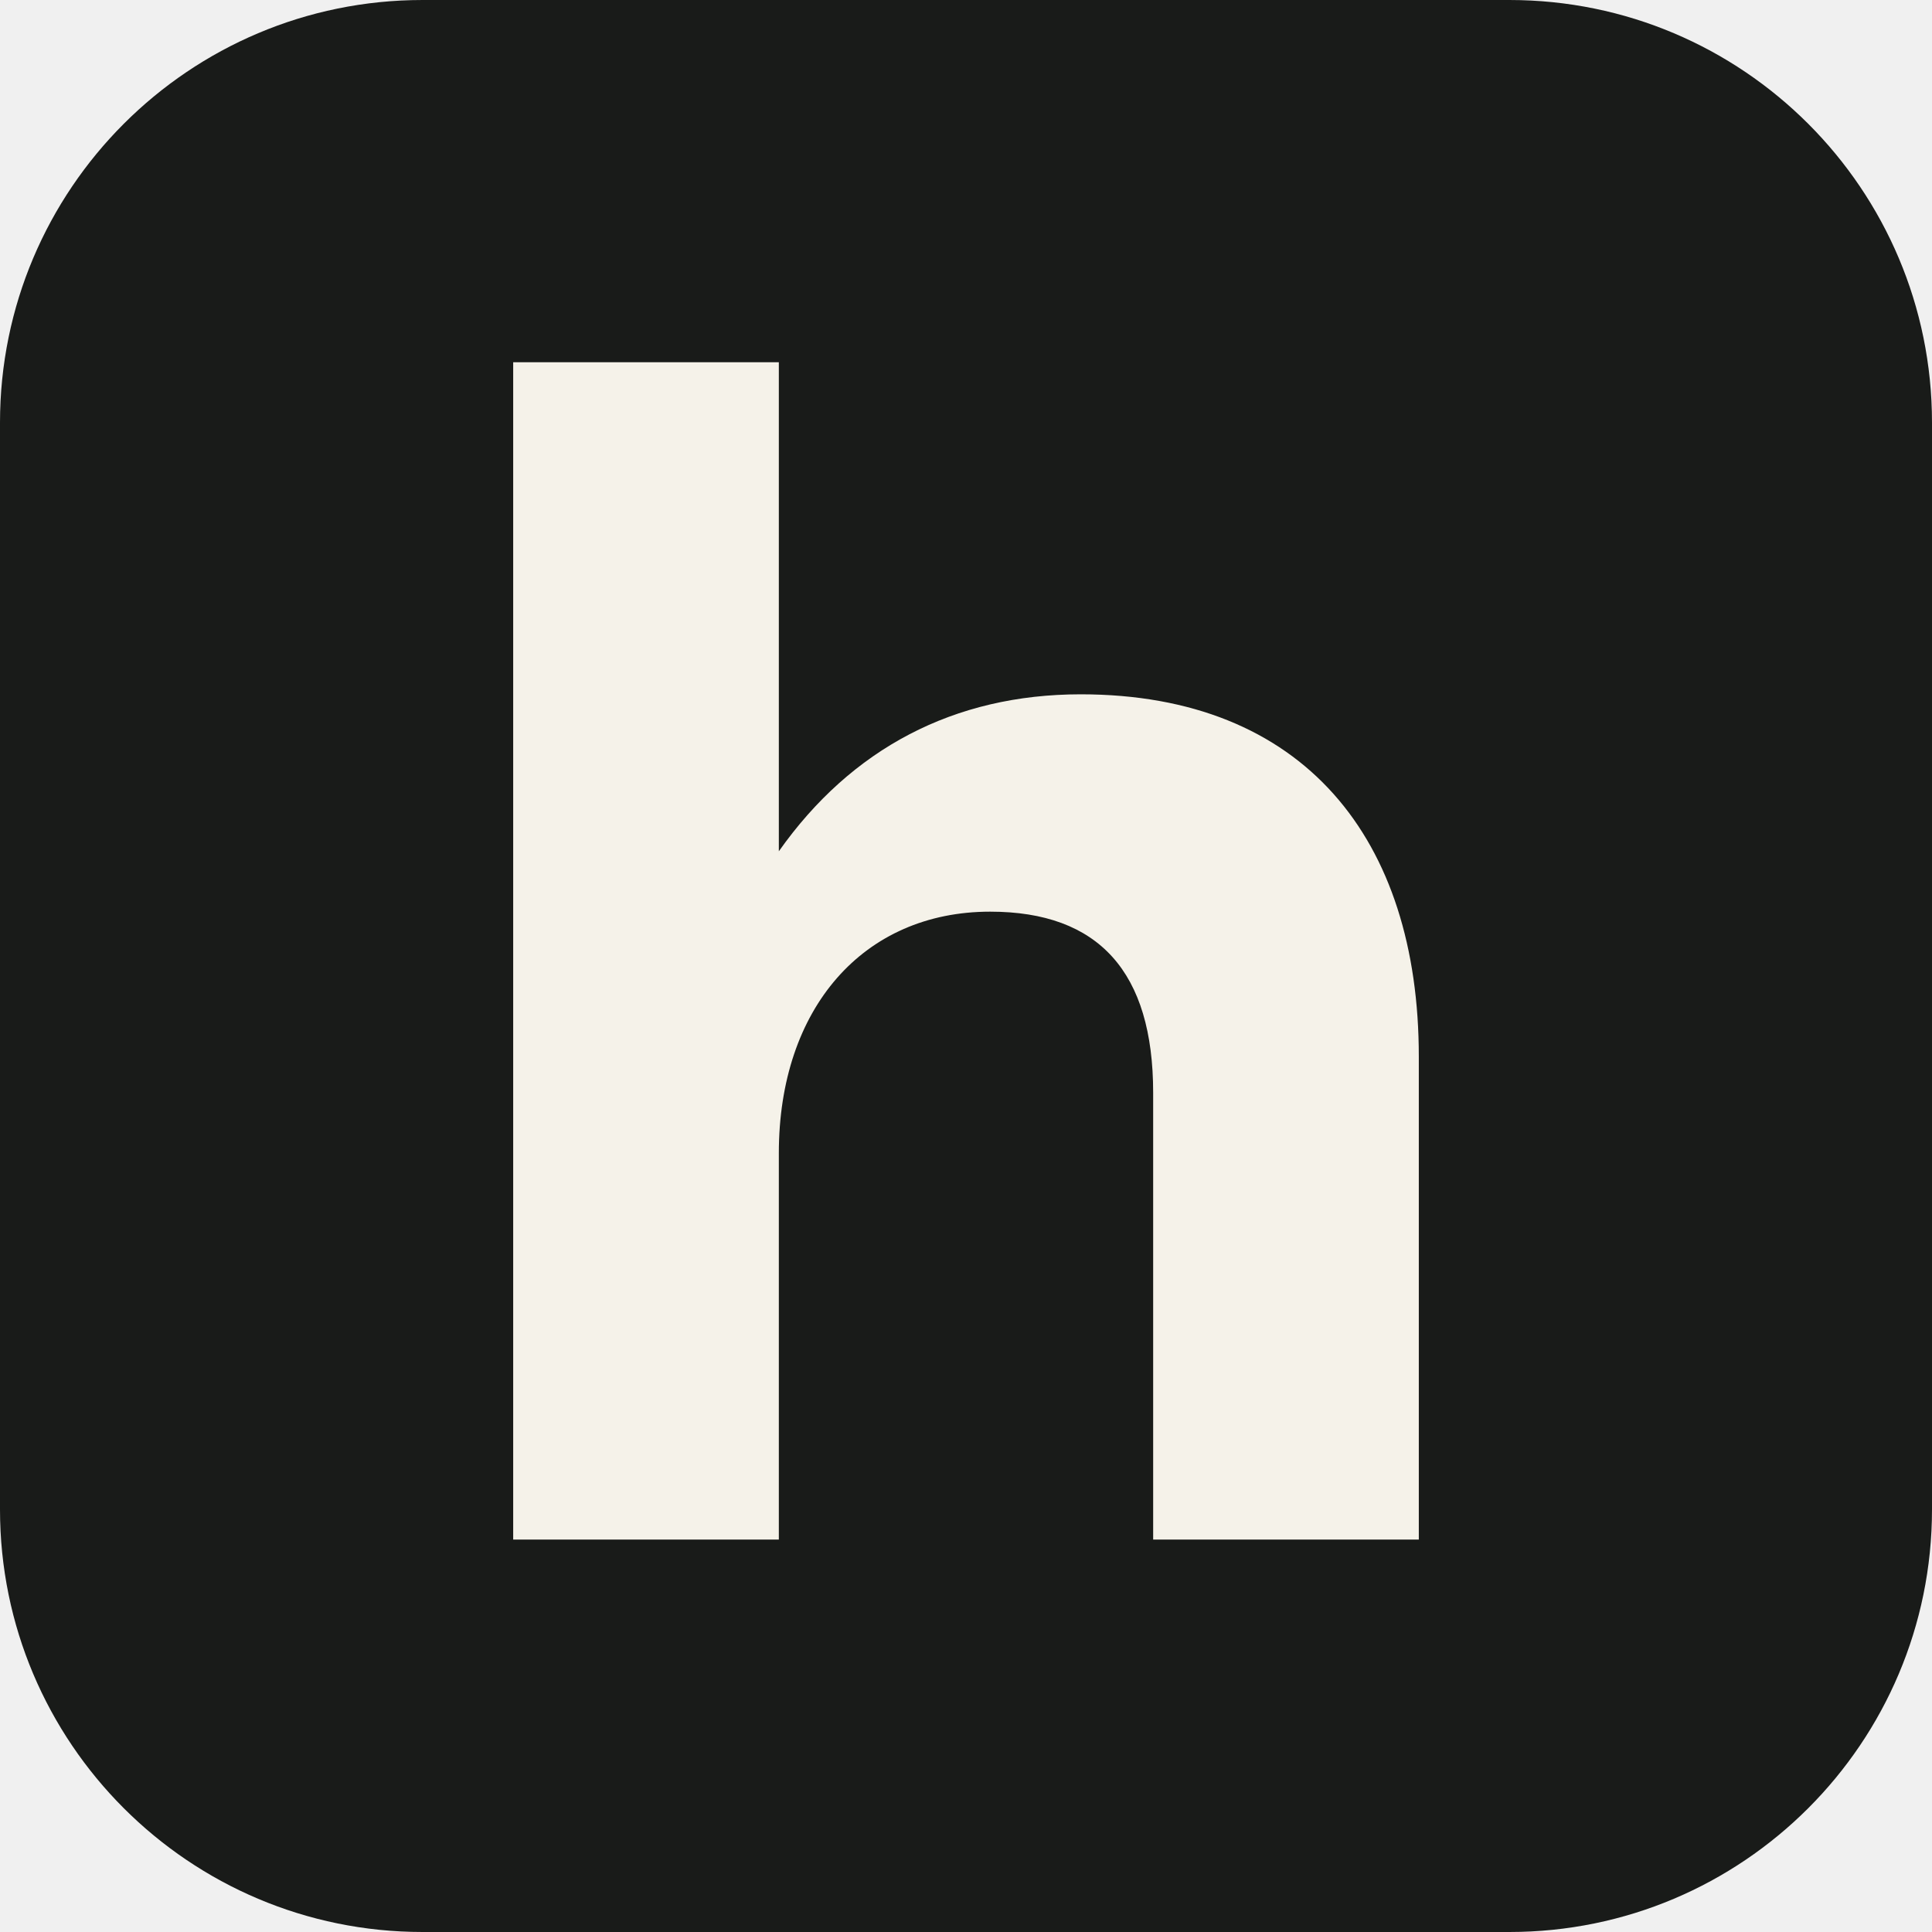
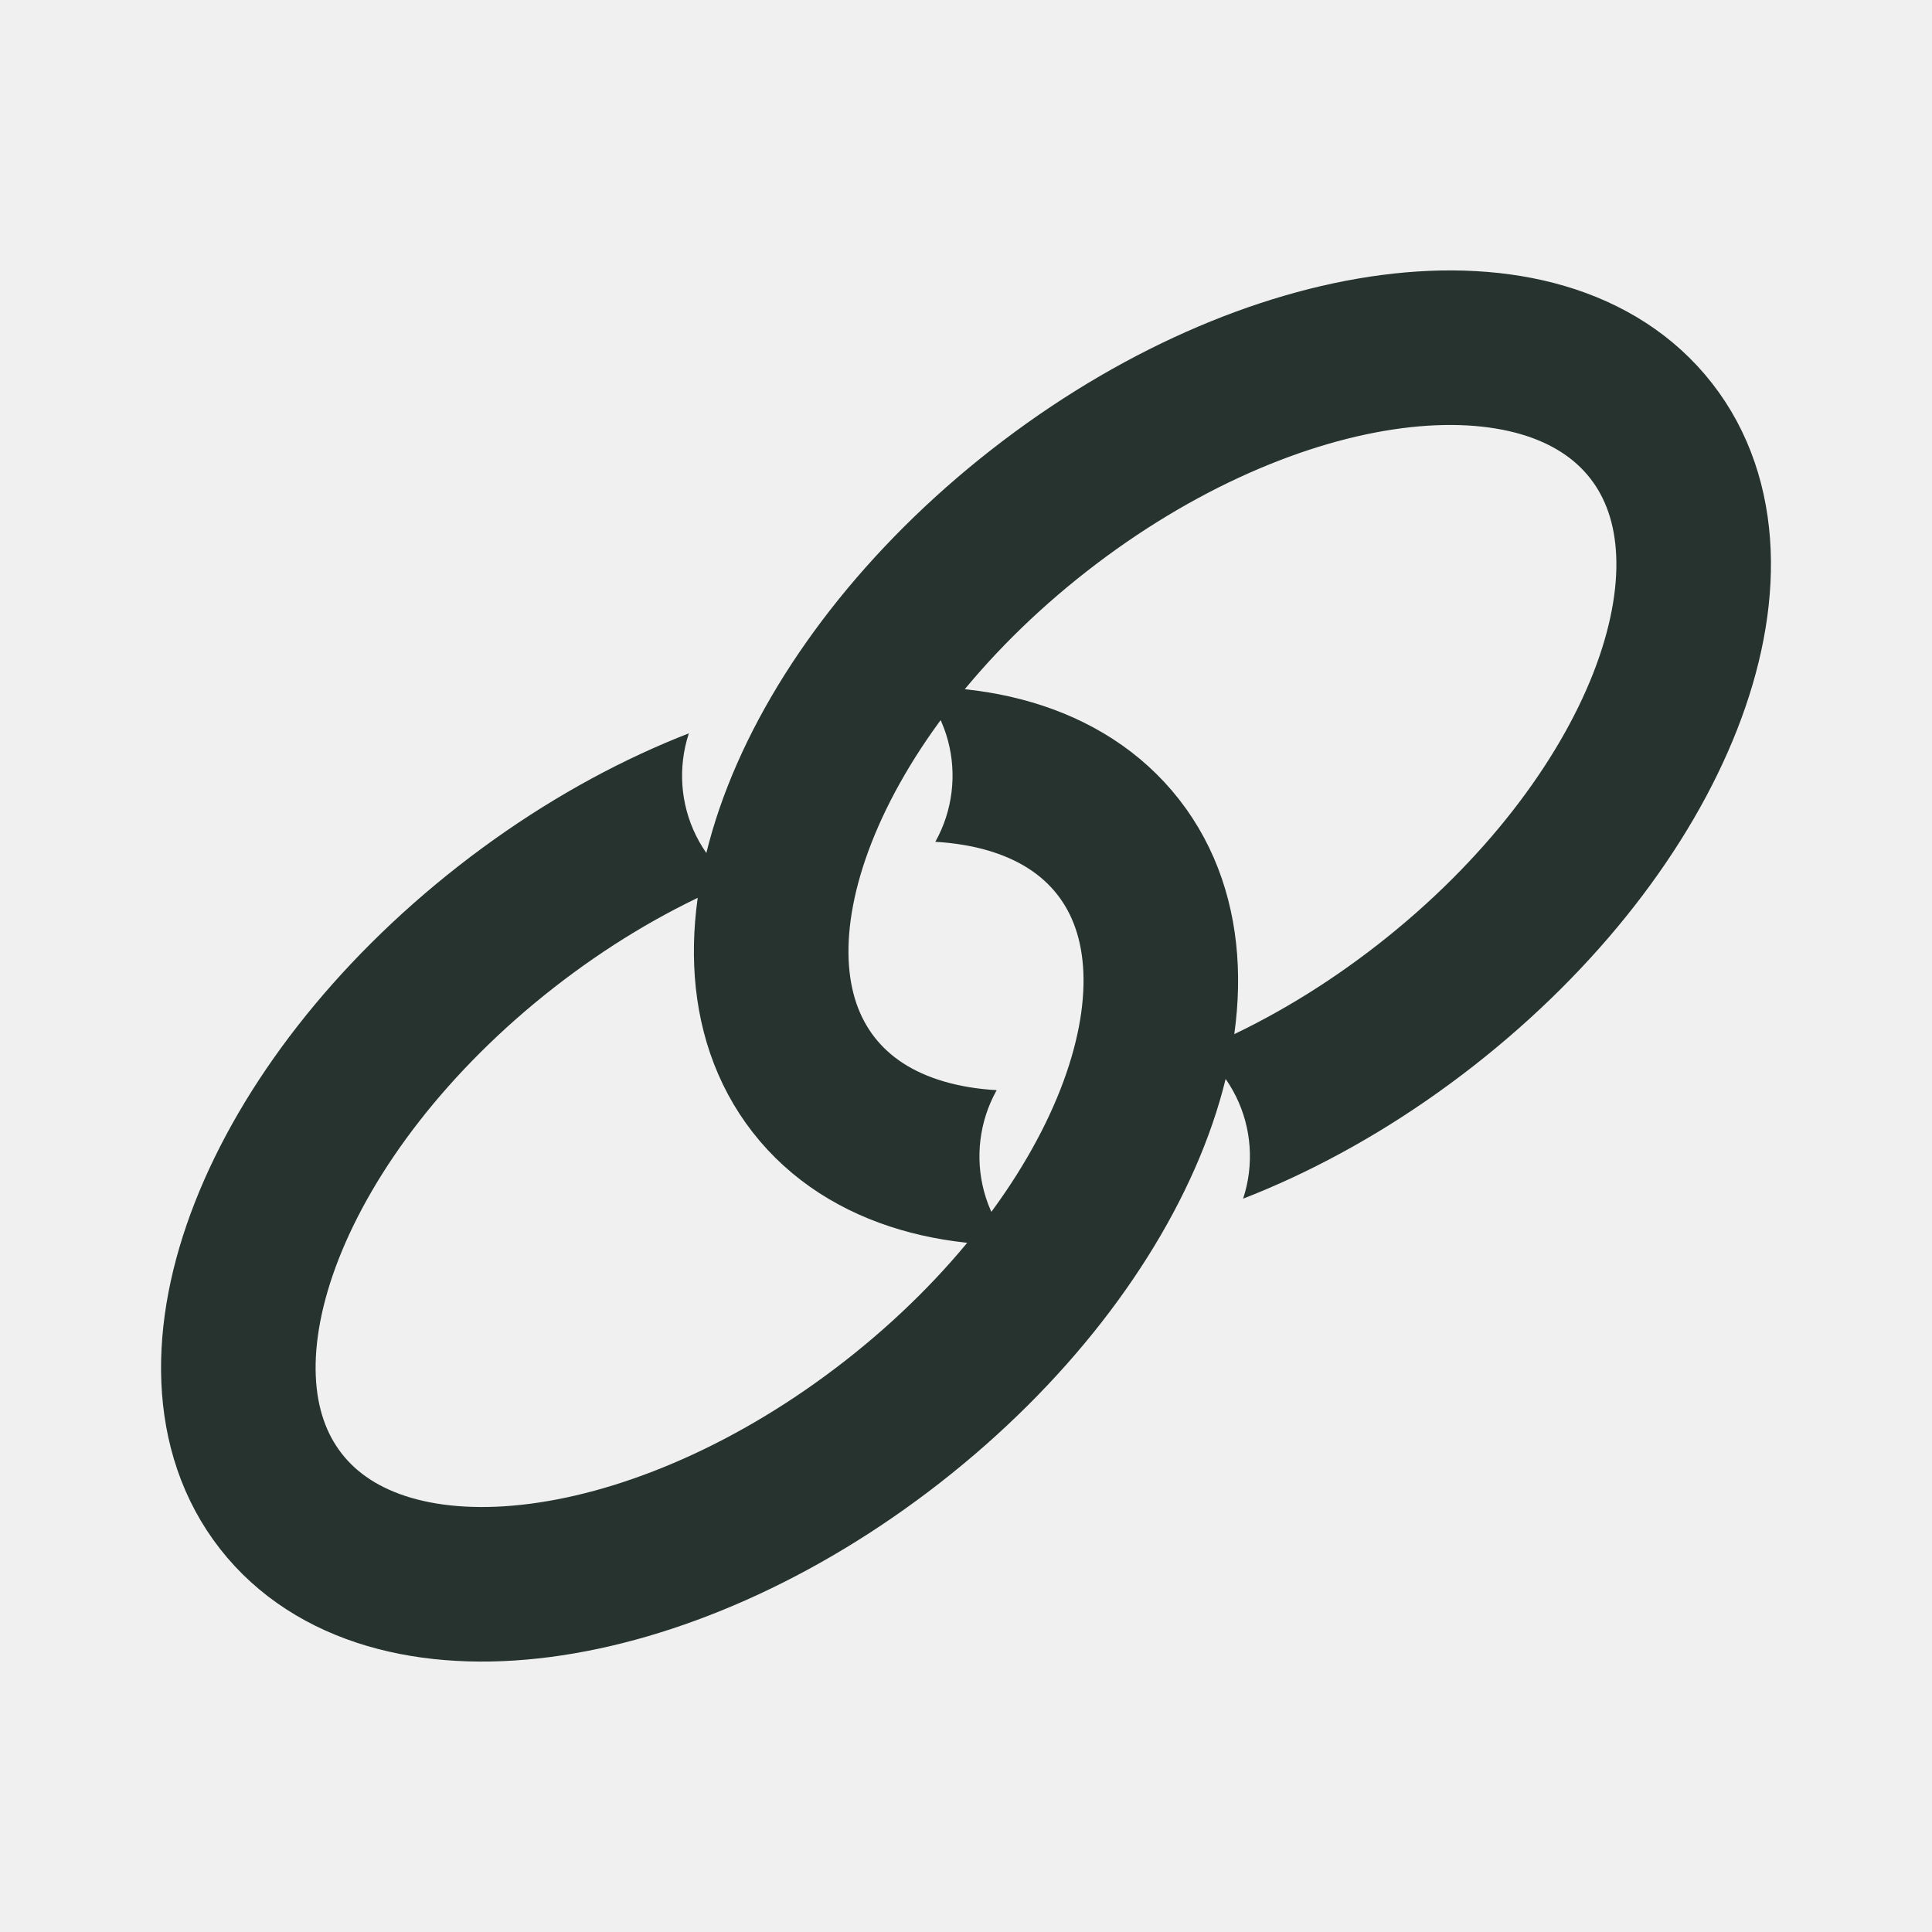
- <svg xmlns="http://www.w3.org/2000/svg" viewBox="0 0 32 32">
-   <rect width="32" height="32" rx="7" fill="#191b19" />
-   <path d="M8.5 6h4.4v8.1c1.2-1.7 2.9-2.6 5-2.6 3.7 0 5.6 2.4 5.6 6v8h-4.4v-7.4c0-2-.9-3-2.7-3-2.1 0-3.5 1.6-3.5 4v6.4H8.5z" fill="#f5f2e9" />
+ <svg xmlns="http://www.w3.org/2000/svg" viewBox="0 0 40 40">
+   <style>@media(prefers-color-scheme:dark){.links{color:#f7f6f2}}</style>
+   <defs>
+     <mask id="under">
+       <rect width="40" height="40" fill="white" />
+       <circle cx="20" cy="15" r="2.8" />
+     </mask>
+     <mask id="over">
+       <rect width="40" height="40" fill="white" />
+       <circle cx="20" cy="25" r="2.8" />
+     </mask>
+   </defs>
+   <g class="links" transform="rotate(-38 20 20)" color="#26332f" fill="none" stroke="currentColor" stroke-width="3.2">
+     <ellipse cx="13" cy="20" rx="11" ry="6.5" mask="url(#under)" />
+     <ellipse cx="27" cy="20" rx="11" ry="6.5" mask="url(#over)" />
+   </g>
</svg>
